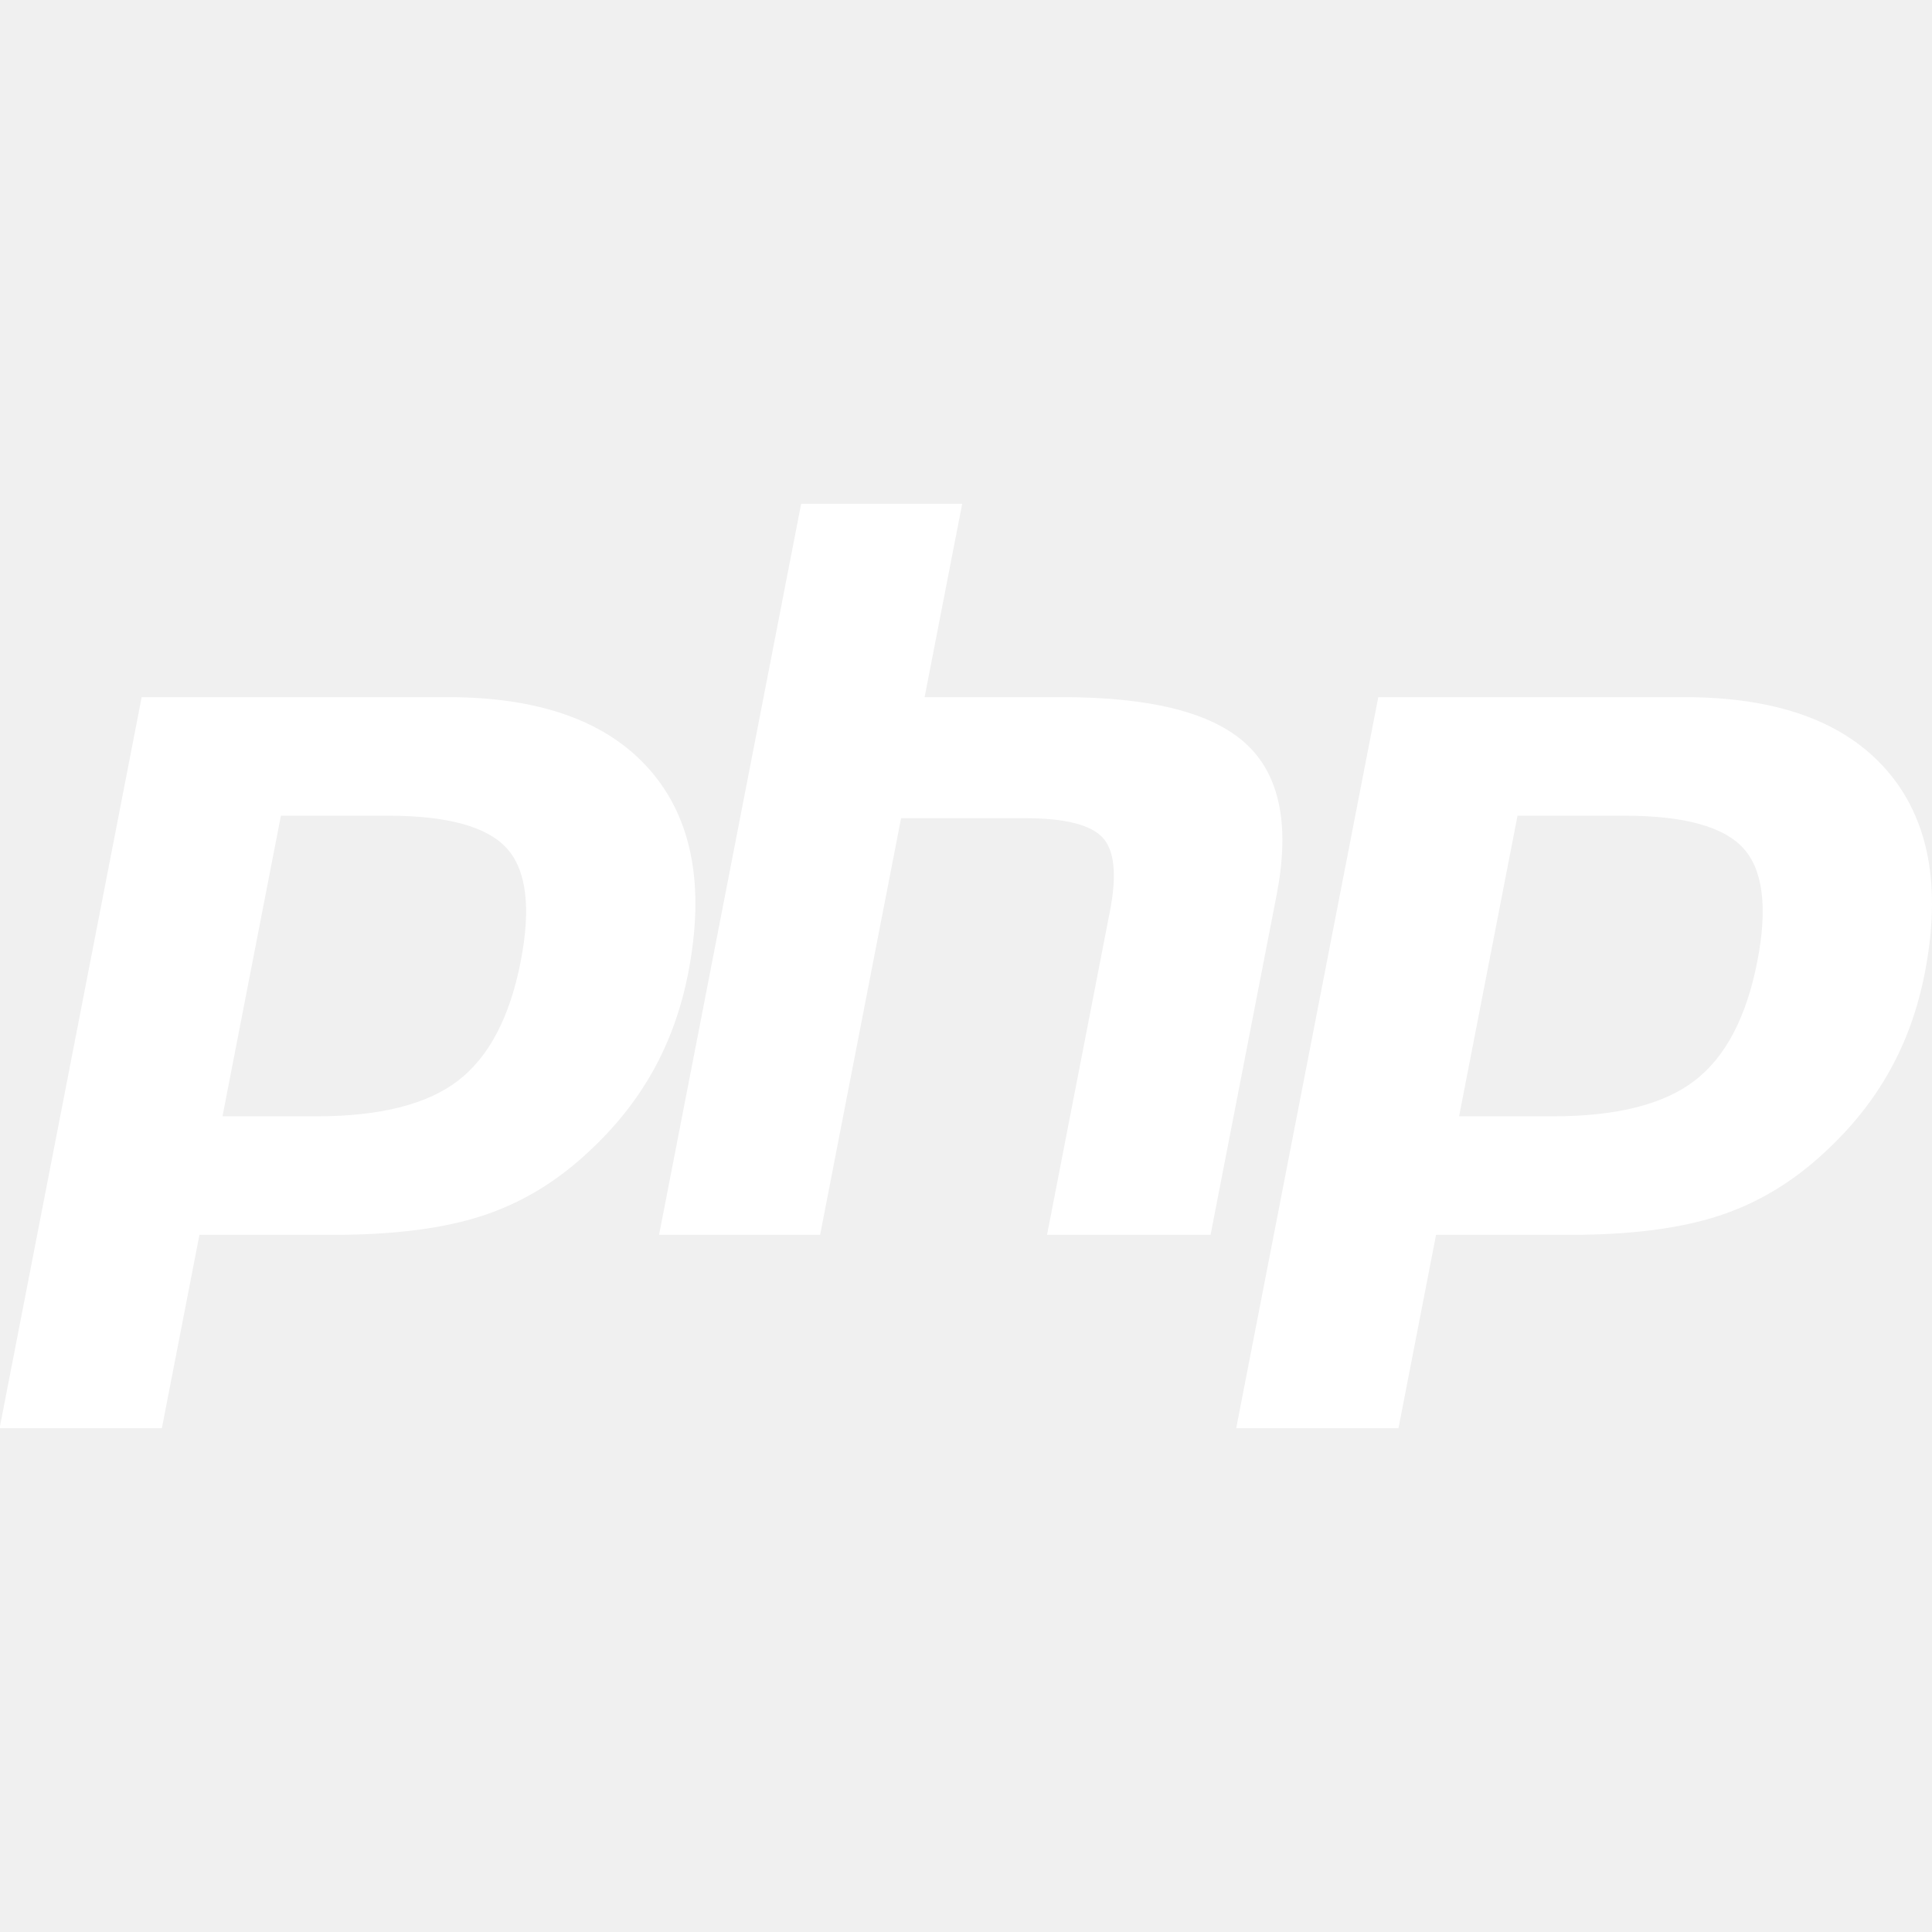
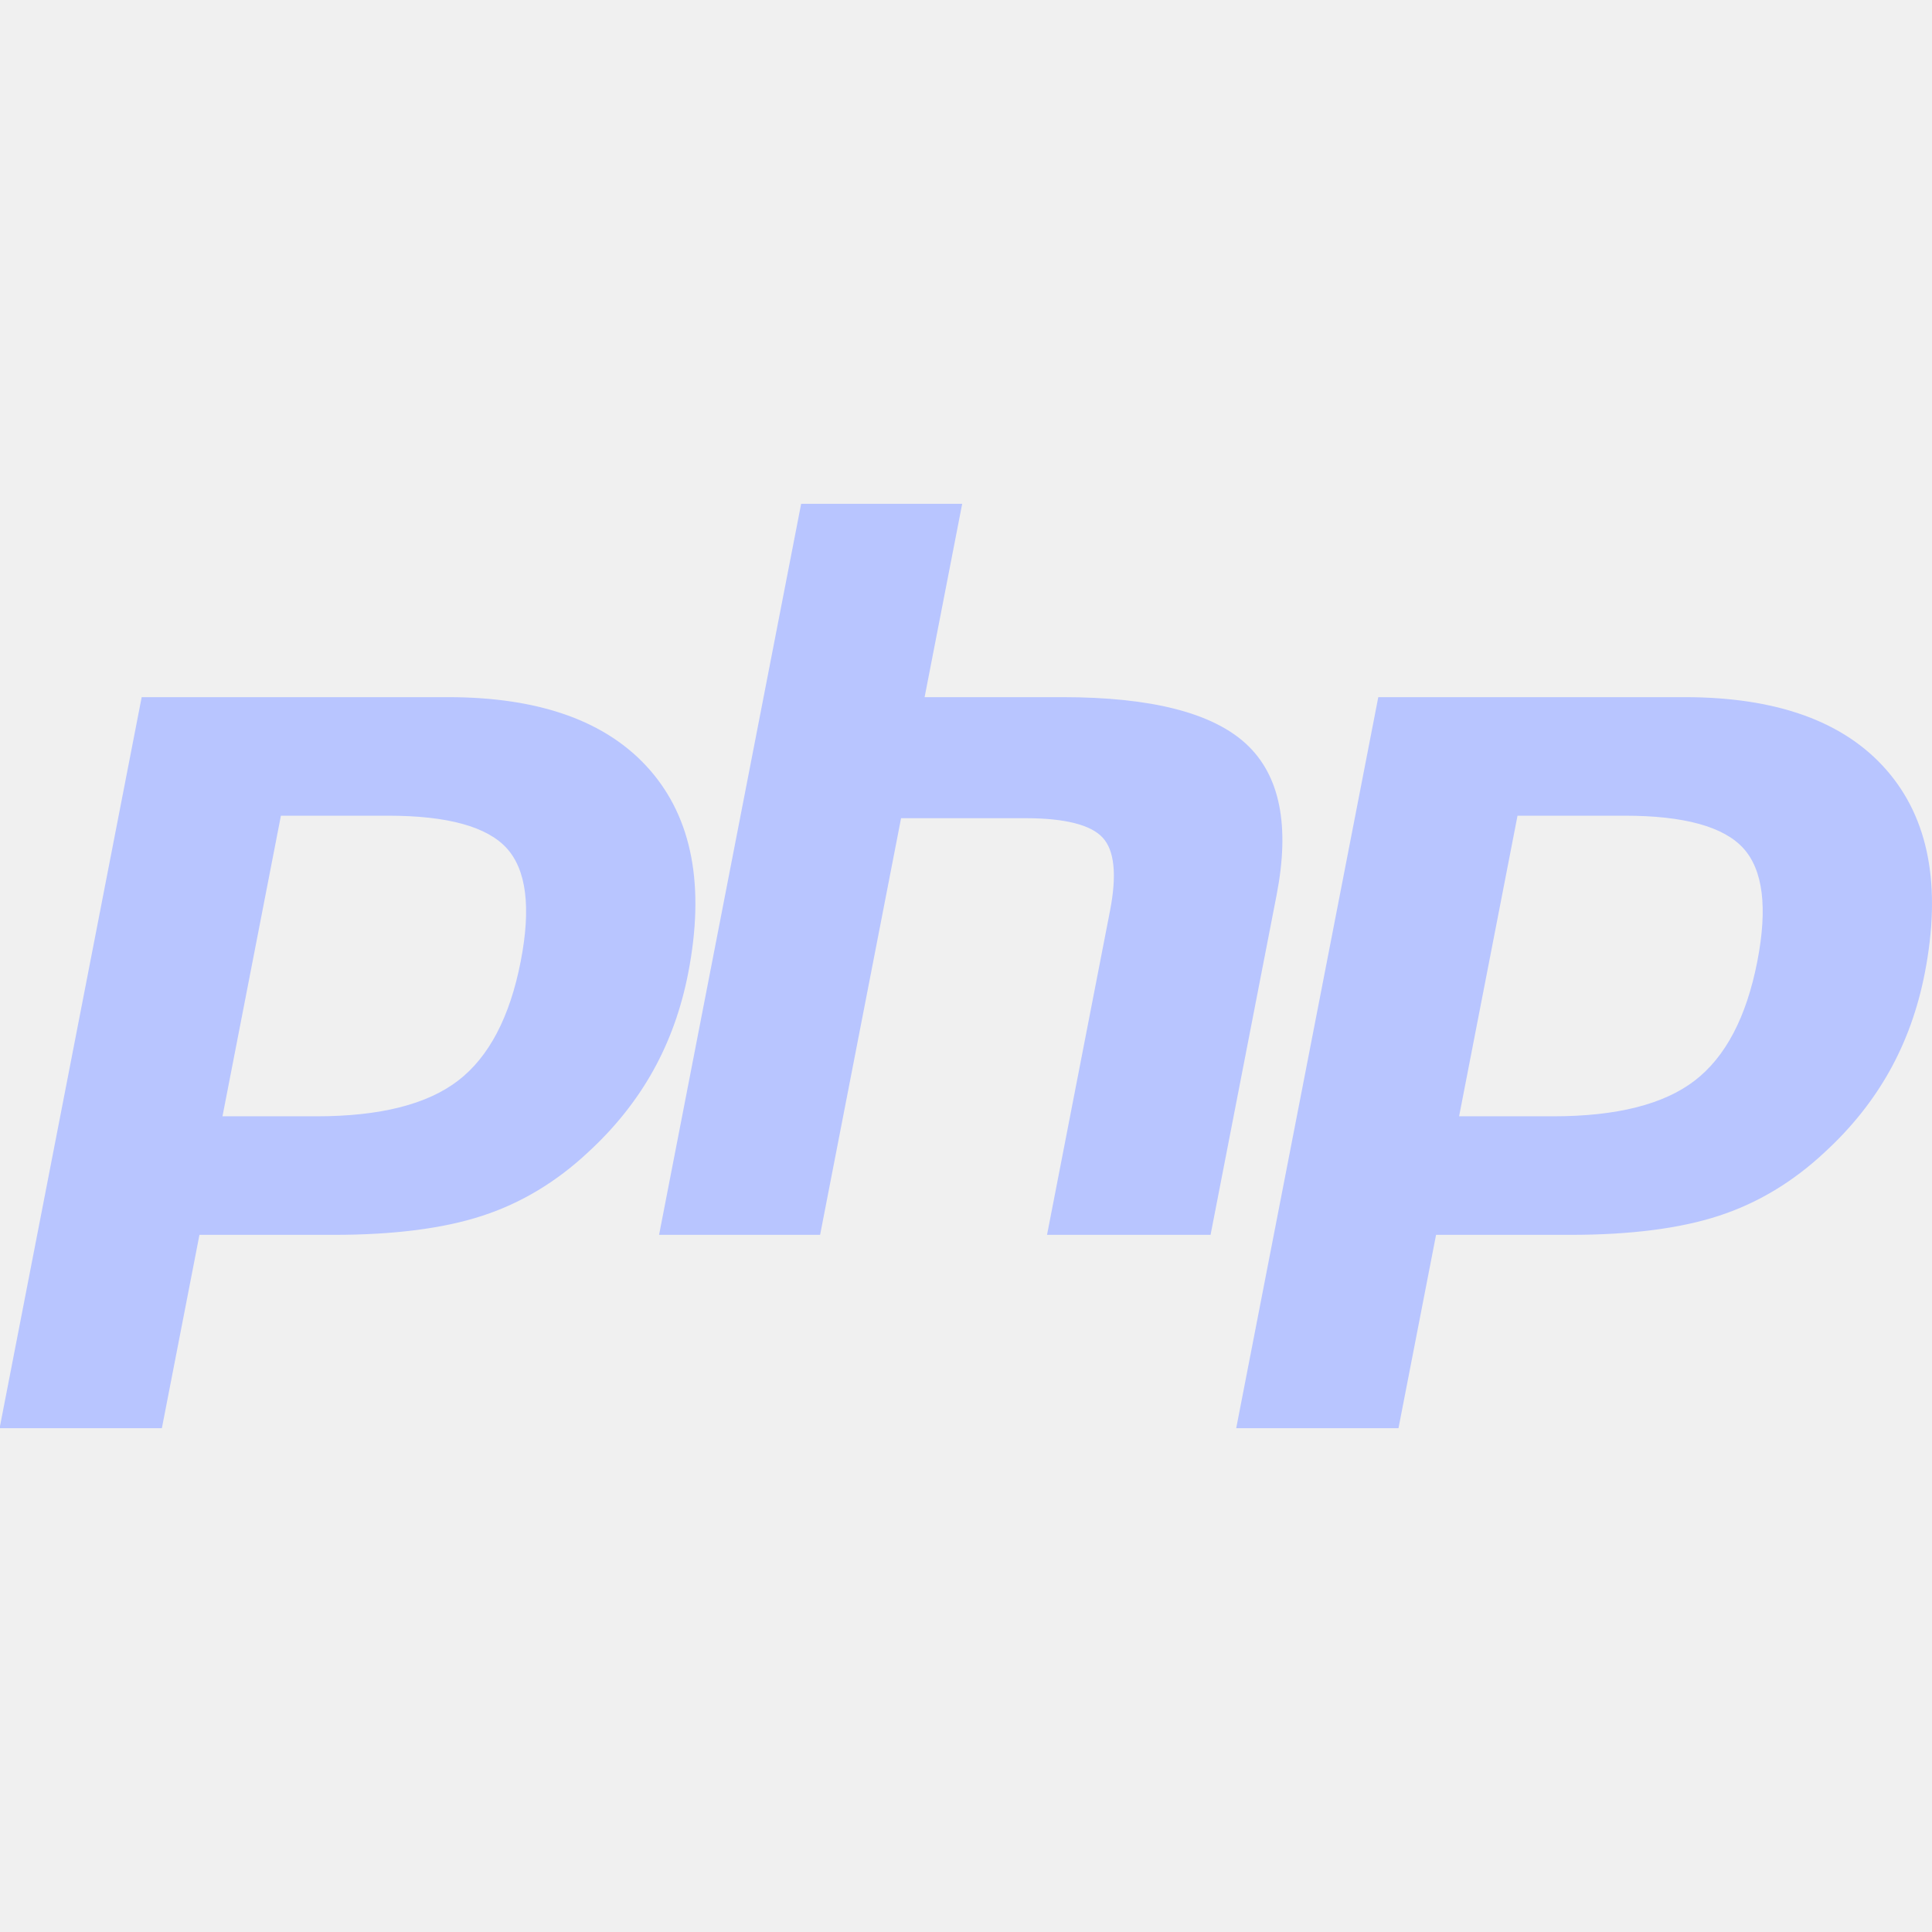
- <svg xmlns="http://www.w3.org/2000/svg" fill="#fff" version="1.1" width="800px" height="800px" viewBox="0 0 512 512" enable-background="new 0 0 512 512" xml:space="preserve" stroke="#fff">
+ <svg xmlns="http://www.w3.org/2000/svg" fill="#b8c5ff" version="1.1" width="800px" height="800px" viewBox="0 0 512 512" enable-background="new 0 0 512 512" xml:space="preserve" stroke="#b8c5ff">
  <g id="SVGRepo_bgCarrier" stroke-width="0" />
  <g id="SVGRepo_tracerCarrier" stroke-linecap="round" stroke-linejoin="round" />
  <g id="SVGRepo_iconCarrier">
    <g id="5151e0c8492e5103c096af88a51e39be">
      <path display="inline" d="M171.844,204.374c-11.137-12.748-28.856-19.123-53.146-19.123H37.96L0.5,377.99h41.984l9.96-51.241 h35.963c15.869,0,28.923-1.663,39.173-5.003c10.247-3.33,19.562-8.92,27.945-16.767c7.037-6.467,12.725-13.599,17.087-21.4 c4.354-7.797,7.448-16.401,9.278-25.812C186.333,234.919,182.98,217.124,171.844,204.374z M138.493,254.823 c-2.903,14.917-8.492,25.563-16.775,31.941c-8.288,6.38-20.897,9.569-37.822,9.569H58.354l15.678-80.667H102.8 c15.952,0,26.582,2.943,31.896,8.832C140.006,230.39,141.275,240.497,138.493,254.823z M337.828,237.059l-17.429,89.69h-42.317 l16.572-85.278c1.884-9.702,1.193-16.32-2.084-19.847c-3.272-3.529-10.242-5.296-20.9-5.296h-33.289l-21.458,110.421h-41.656 l37.46-192.739h41.656l-9.959,51.241h37.111c23.346,0,39.452,4.077,48.317,12.218C338.718,205.615,341.371,218.813,337.828,237.059 z M499.554,204.374c-11.137-12.748-28.856-19.123-53.142-19.123h-80.738l-37.46,192.739h41.984l9.96-51.241h35.963 c15.869,0,28.918-1.663,39.169-5.003c10.247-3.33,19.562-8.92,27.945-16.767c7.036-6.467,12.729-13.599,17.088-21.4 c4.354-7.797,7.447-16.401,9.277-25.812C514.042,234.919,510.694,217.124,499.554,204.374z M466.206,254.823 c-2.902,14.917-8.491,25.563-16.779,31.941c-8.284,6.38-20.896,9.569-37.822,9.569h-25.537l15.678-80.667h28.765 c15.952,0,26.581,2.943,31.899,8.832C467.72,230.39,468.984,240.497,466.206,254.823z"> </path>
    </g>
  </g>
</svg>
